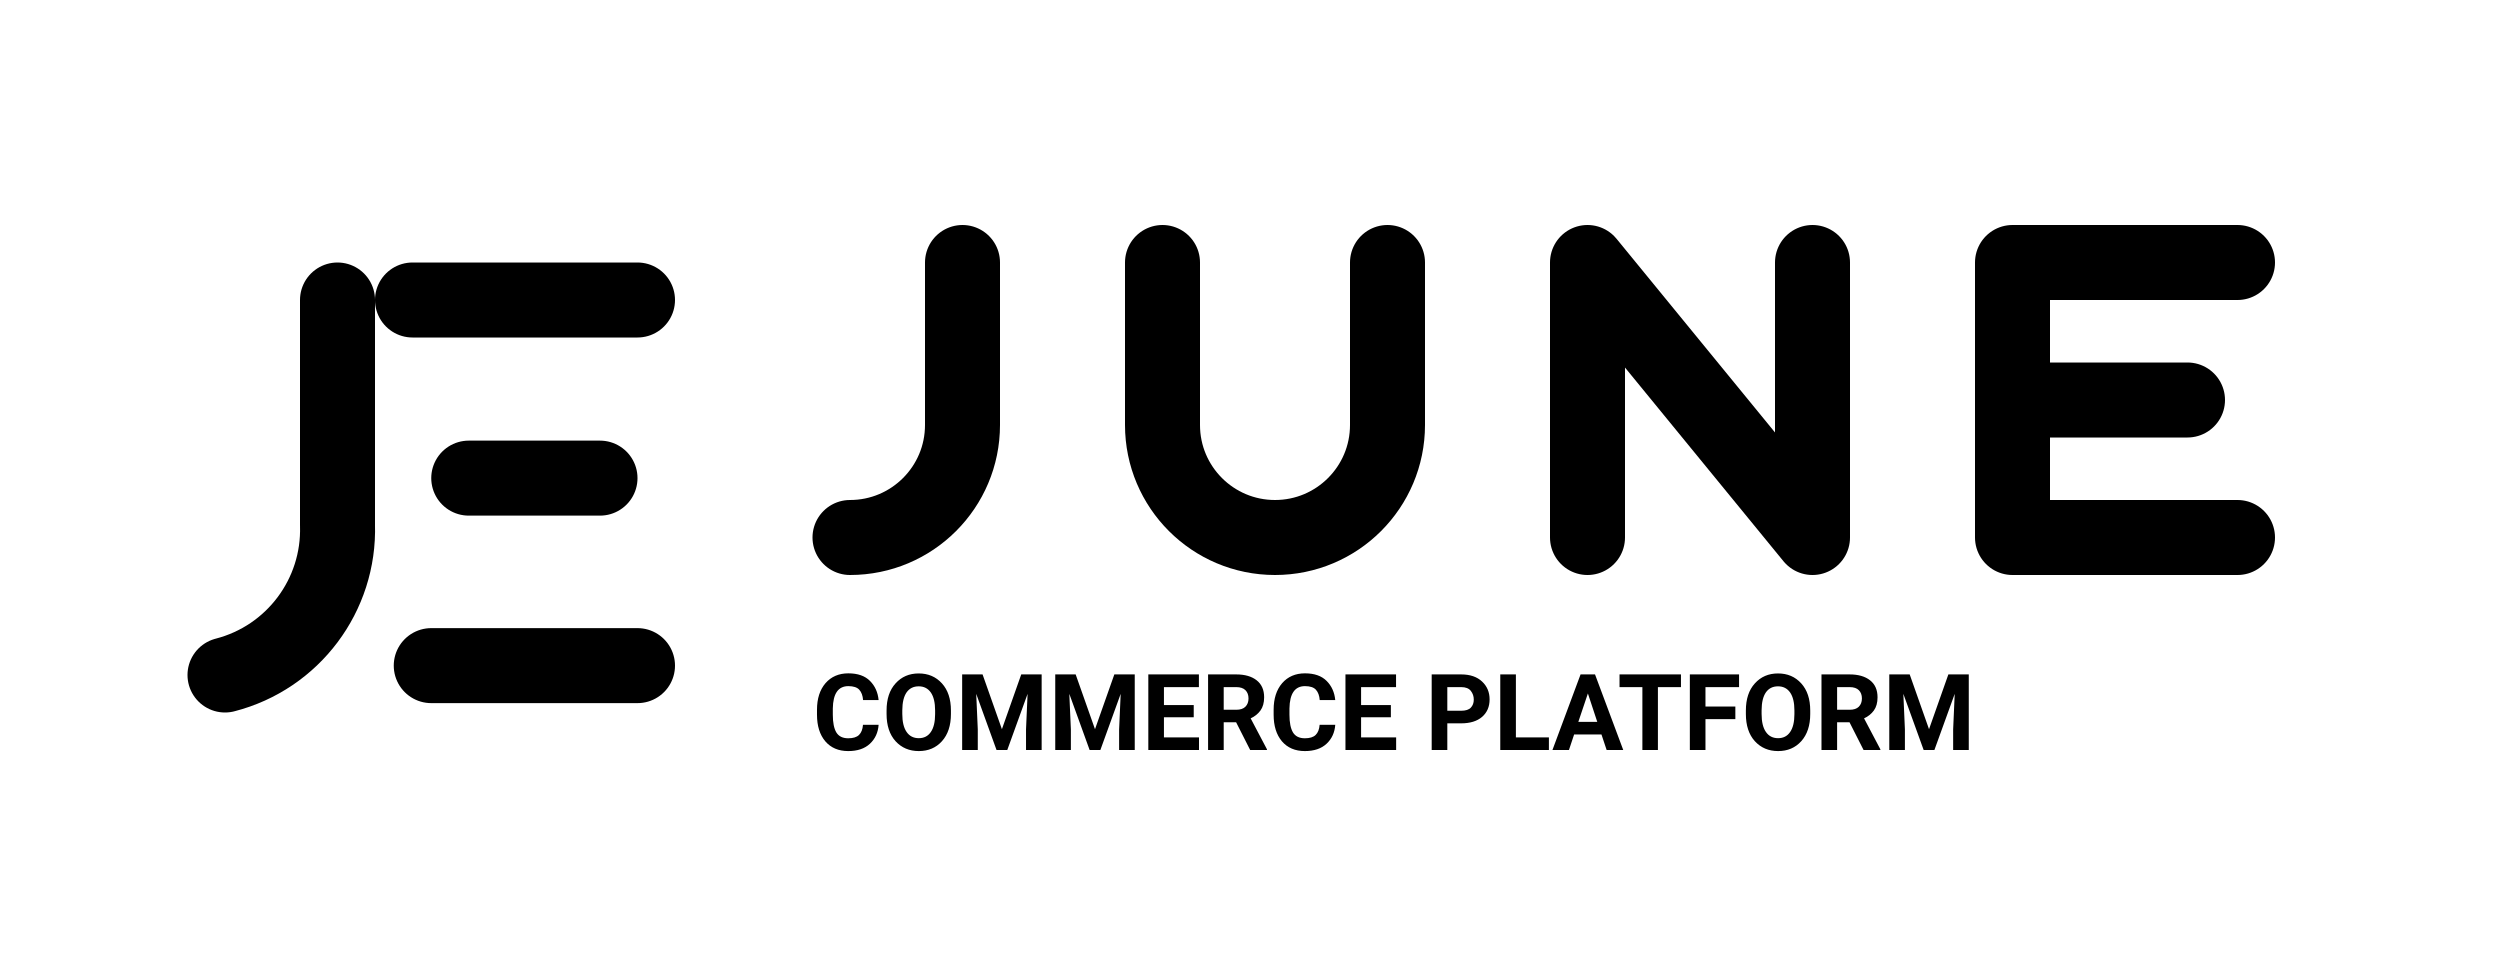
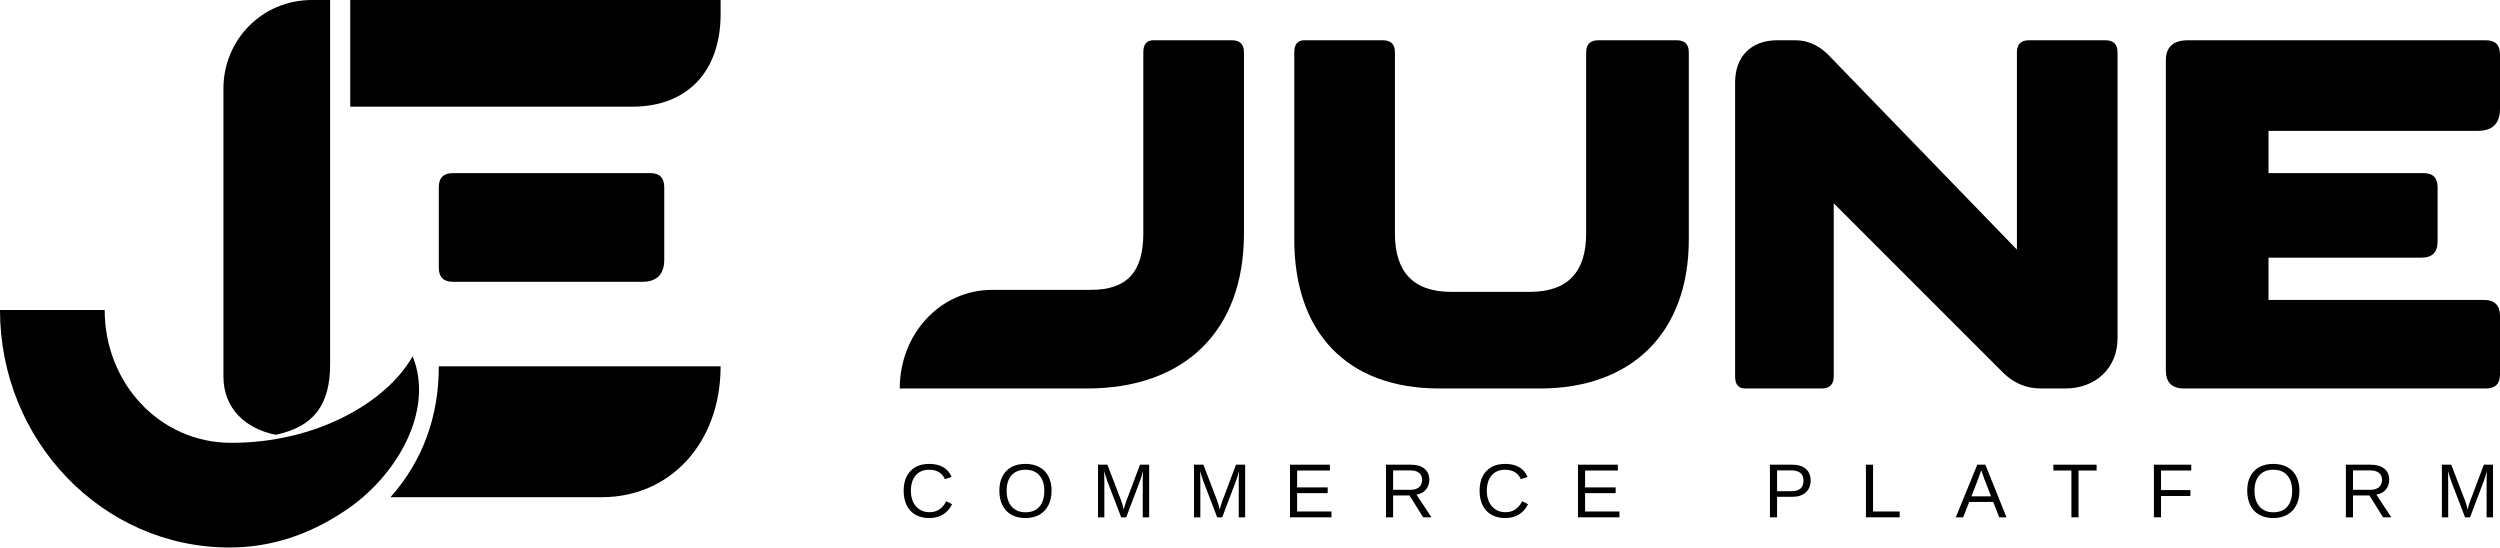
- <svg xmlns="http://www.w3.org/2000/svg" viewBox="0 0 400 156" width="400" height="156" preserveAspectRatio="xMidYMid meet" fill="currentColor" role="img" aria-label="JUNE COMMERCE PLATFORM">
-   <g transform="translate(24 30) scale(1.5)">
-     <g fill="none" stroke="currentColor" stroke-width="8" stroke-linecap="round" stroke-linejoin="round">
-       <path d="M28 12 H52" />
-       <path d="M34 31 H48" />
-       <path d="M30 51 H52" />
-       <path d="M20 12 V36 A16 16 0 0 1 8 52" />
+ <svg xmlns="http://www.w3.org/2000/svg" viewBox="0 0 1242 272" width="1242" height="272" preserveAspectRatio="xMidYMid meet" focusable="false" style="display:block;flex-shrink:0" role="img" aria-label="JUNE Commerce Platform">
+   <g>
+     <path d="M174 0H358V7C358 35 342 53 314 53H174Z" fill="currentColor" />
+     <path d="M225 86H323Q330 86 330 93V129Q330 140 319 140H225Q218 140 218 133V93Q218 86 225 86Z" fill="currentColor" />
+     <path d="M218 182H358C358 220 333 247 299 247H194C210 229 218 207 218 182Z" fill="currentColor" />
+     <path d="M155 0H164V181C164 201 156 212 137 216C122 213 111 203 111 187V44C111 20 130 0 155 0Z" fill="currentColor" />
+     <path d="M0 154H52C52 190 79 220 115 220C157 220 192 200 205 177C216 204 197 237 171 254C153 266 134 272 114 272C51 272 0 219 0 154Z" fill="currentColor" />
+   </g>
+   <g transform="translate(447 20)">
+     <g>
+       <path d="M126 0H165Q171 0 171 6V96C171 145 141 173 93 173H0C0 146 20 124 46 124H95C113 124 121 115 121 96V6Q121 0 126 0Z" fill="currentColor" />
+       <path d="M201 0H240Q246 0 246 6V96C246 115 255 125 274 125H313C332 125 341 115 341 96V6Q341 0 347 0H386Q392 0 392 6V99C392 145 364 173 318 173H268C222 173 196 145 196 99V6Q196 0 201 0Z" fill="currentColor" />
+       <path d="M436 0H445Q455 0 463 9L555 104V6Q555 0 561 0H599Q605 0 605 6V148C605 163 594 173 579 173H567Q556 173 548 165L464 81V167Q464 173 458 173H420Q415 173 415 167V21C415 8 423 0 436 0Z" fill="currentColor" />
+       <path d="M640 0H788Q795 0 795 7V34Q795 45 784 45H680V66H757Q764 66 764 73V100Q764 108 756 108H680V129H787Q795 129 795 137V166Q795 173 788 173H638Q629 173 629 164V10Q629 0 640 0Z" fill="currentColor" />
    </g>
  </g>
-   <g transform="translate(130 16)" fill="none" stroke="currentColor" stroke-width="12" stroke-linecap="round" stroke-linejoin="round">
-     <path d="M24 26 V52 A18 18 0 0 1 6 70" />
-     <path d="M56 26 V52 A18 18 0 0 0 92 52 V26" />
-     <path d="M124 70 V26 L160 70 V26" />
-     <path d="M228 26 H192 V70 H228" />
-     <path d="M192 48 H220" />
+   <g transform="translate(447 0)">
+     <text x="0" y="257" font-family="Arial, Helvetica, sans-serif" font-size="38" font-weight="400" fill="currentColor">
+       <tspan x="0">C</tspan>
+       <tspan x="47.688">O</tspan>
+       <tspan x="95.375">M</tspan>
+       <tspan x="143.062">M</tspan>
+       <tspan x="190.75">E</tspan>
+       <tspan x="238.438">R</tspan>
+       <tspan x="286.125">C</tspan>
+       <tspan x="333.812">E</tspan>
+       <tspan x="381.5"> </tspan>
+       <tspan x="429.188">P</tspan>
+       <tspan x="476.875">L</tspan>
+       <tspan x="524.562">A</tspan>
+       <tspan x="572.25">T</tspan>
+       <tspan x="619.938">F</tspan>
+       <tspan x="667.625">O</tspan>
+       <tspan x="715.312">R</tspan>
+       <tspan x="763">M</tspan>
+     </text>
  </g>
-   <text x="130" y="120" textLength="234" lengthAdjust="spacing" font-family="system-ui, -apple-system, 'Segoe UI', Roboto, sans-serif" font-size="17" font-weight="600" fill="currentColor">COMMERCE PLATFORM</text>
</svg>
